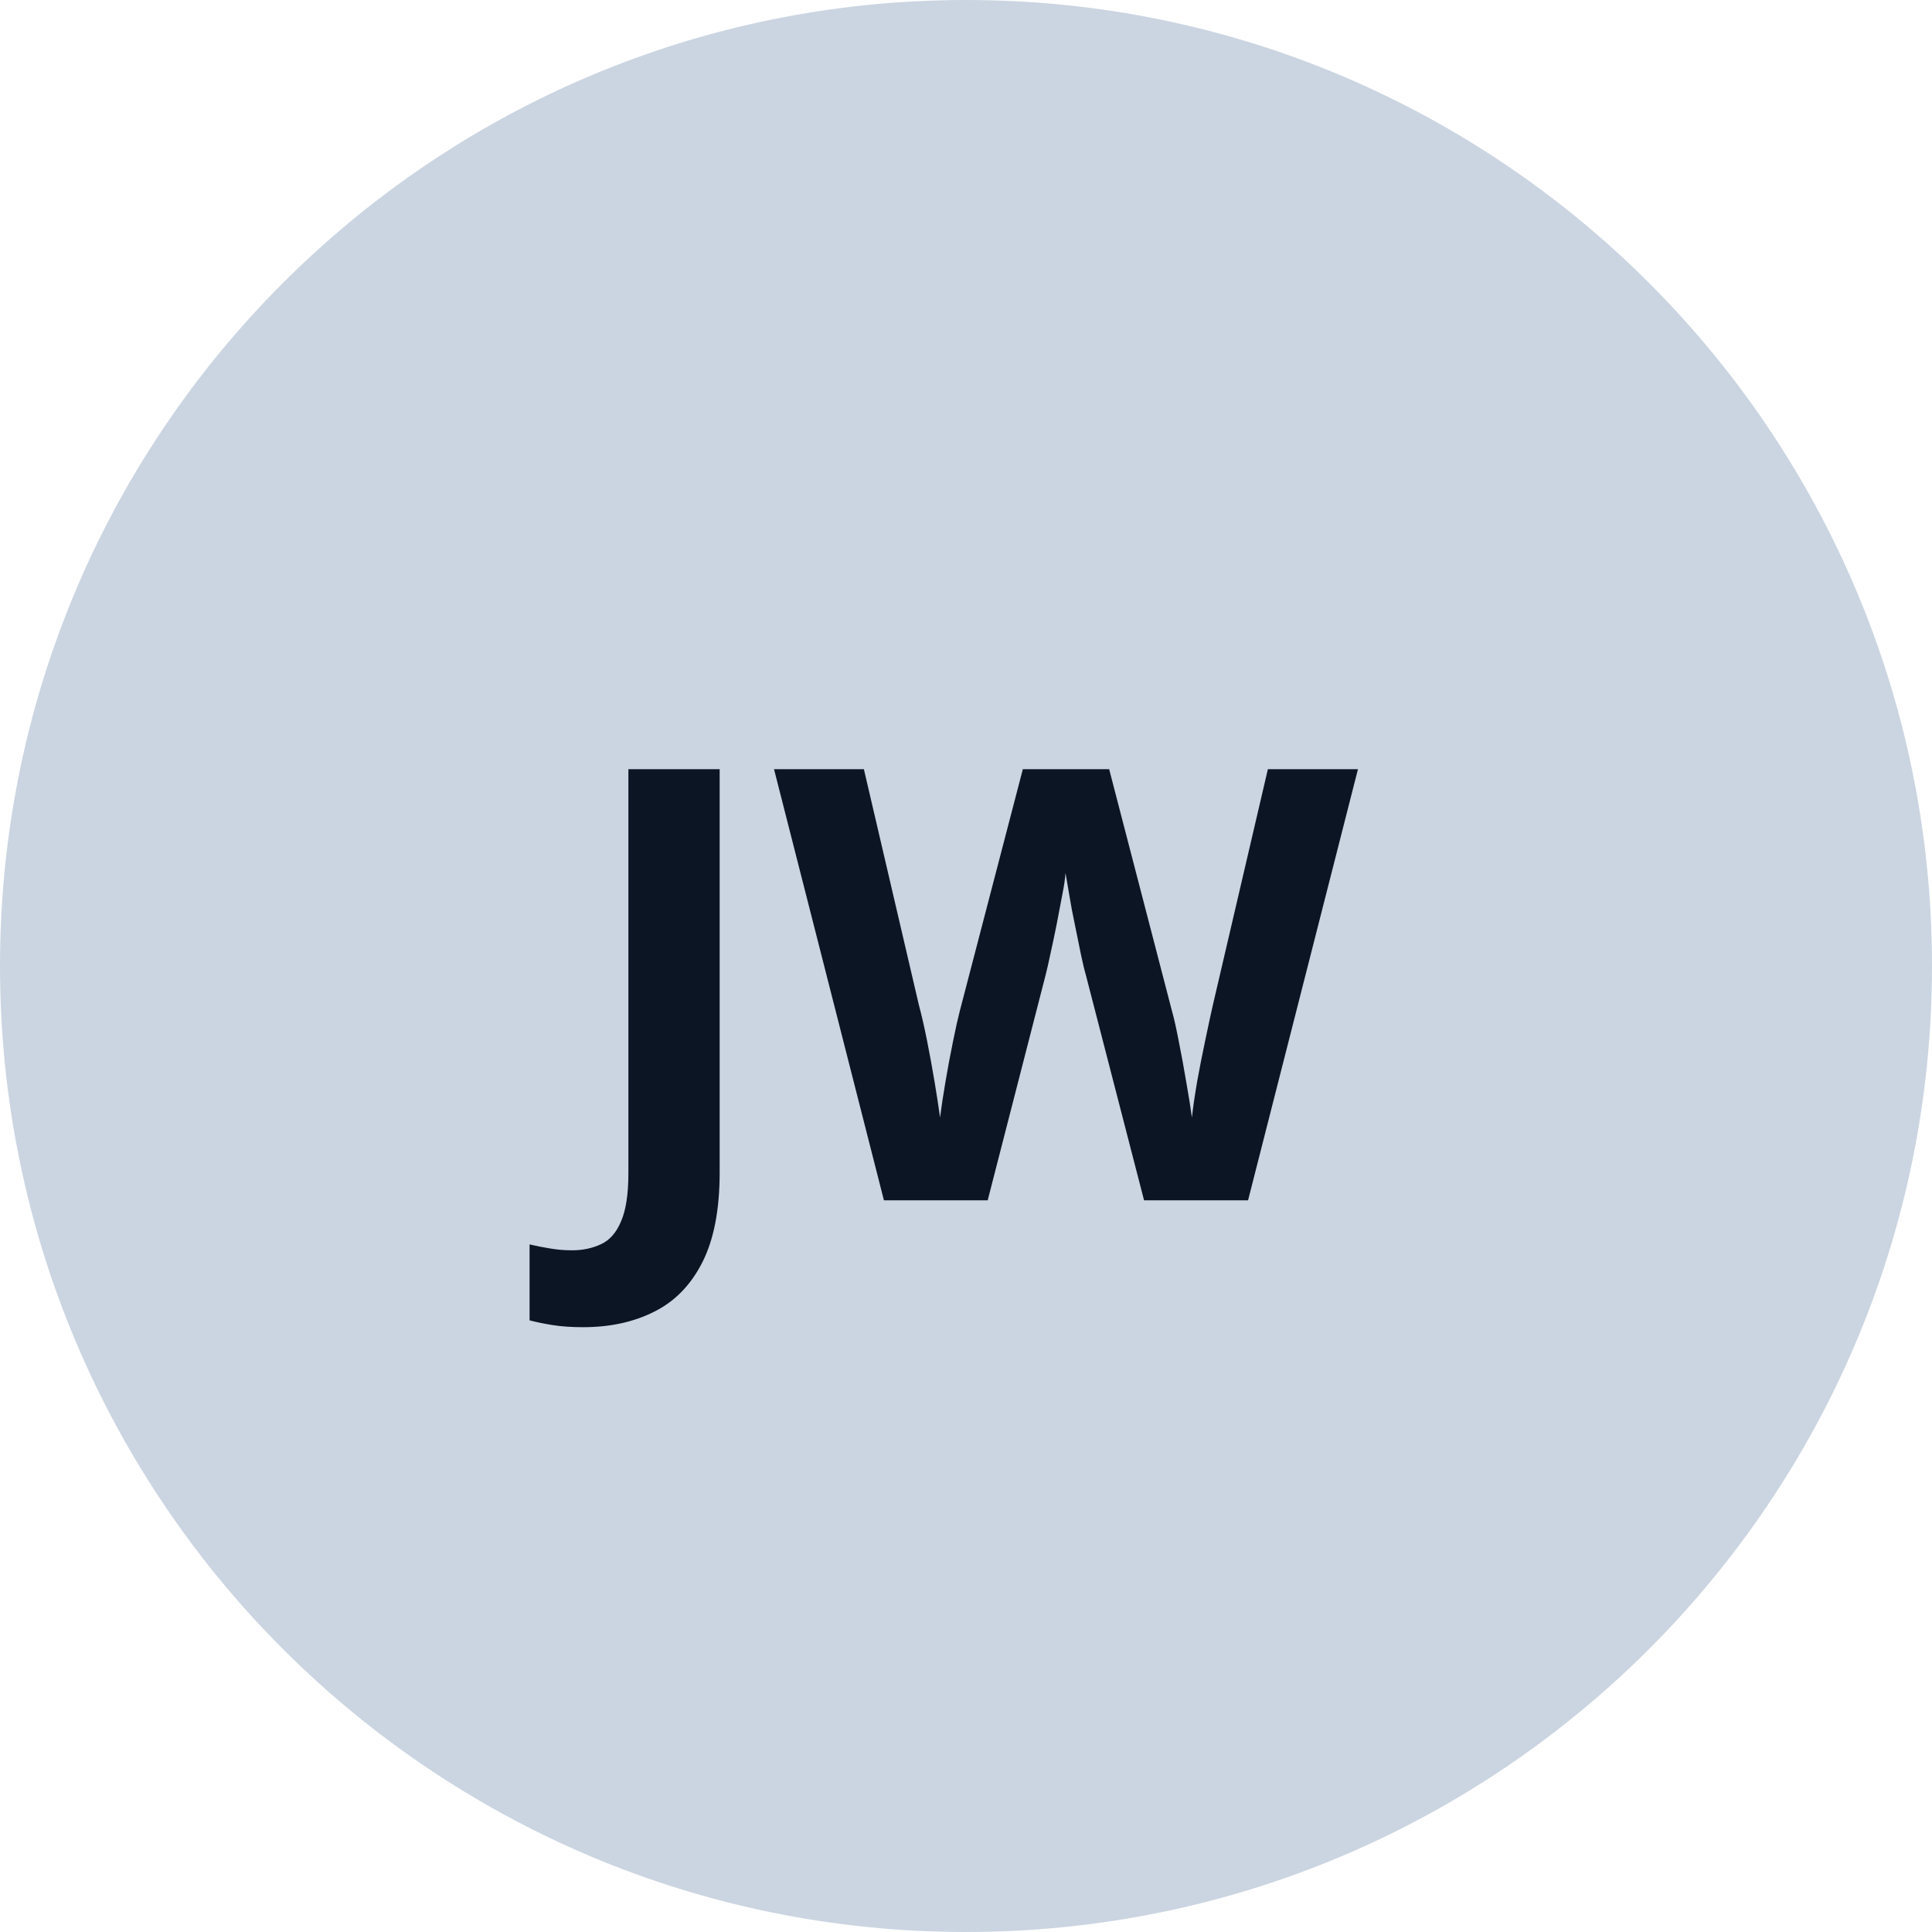
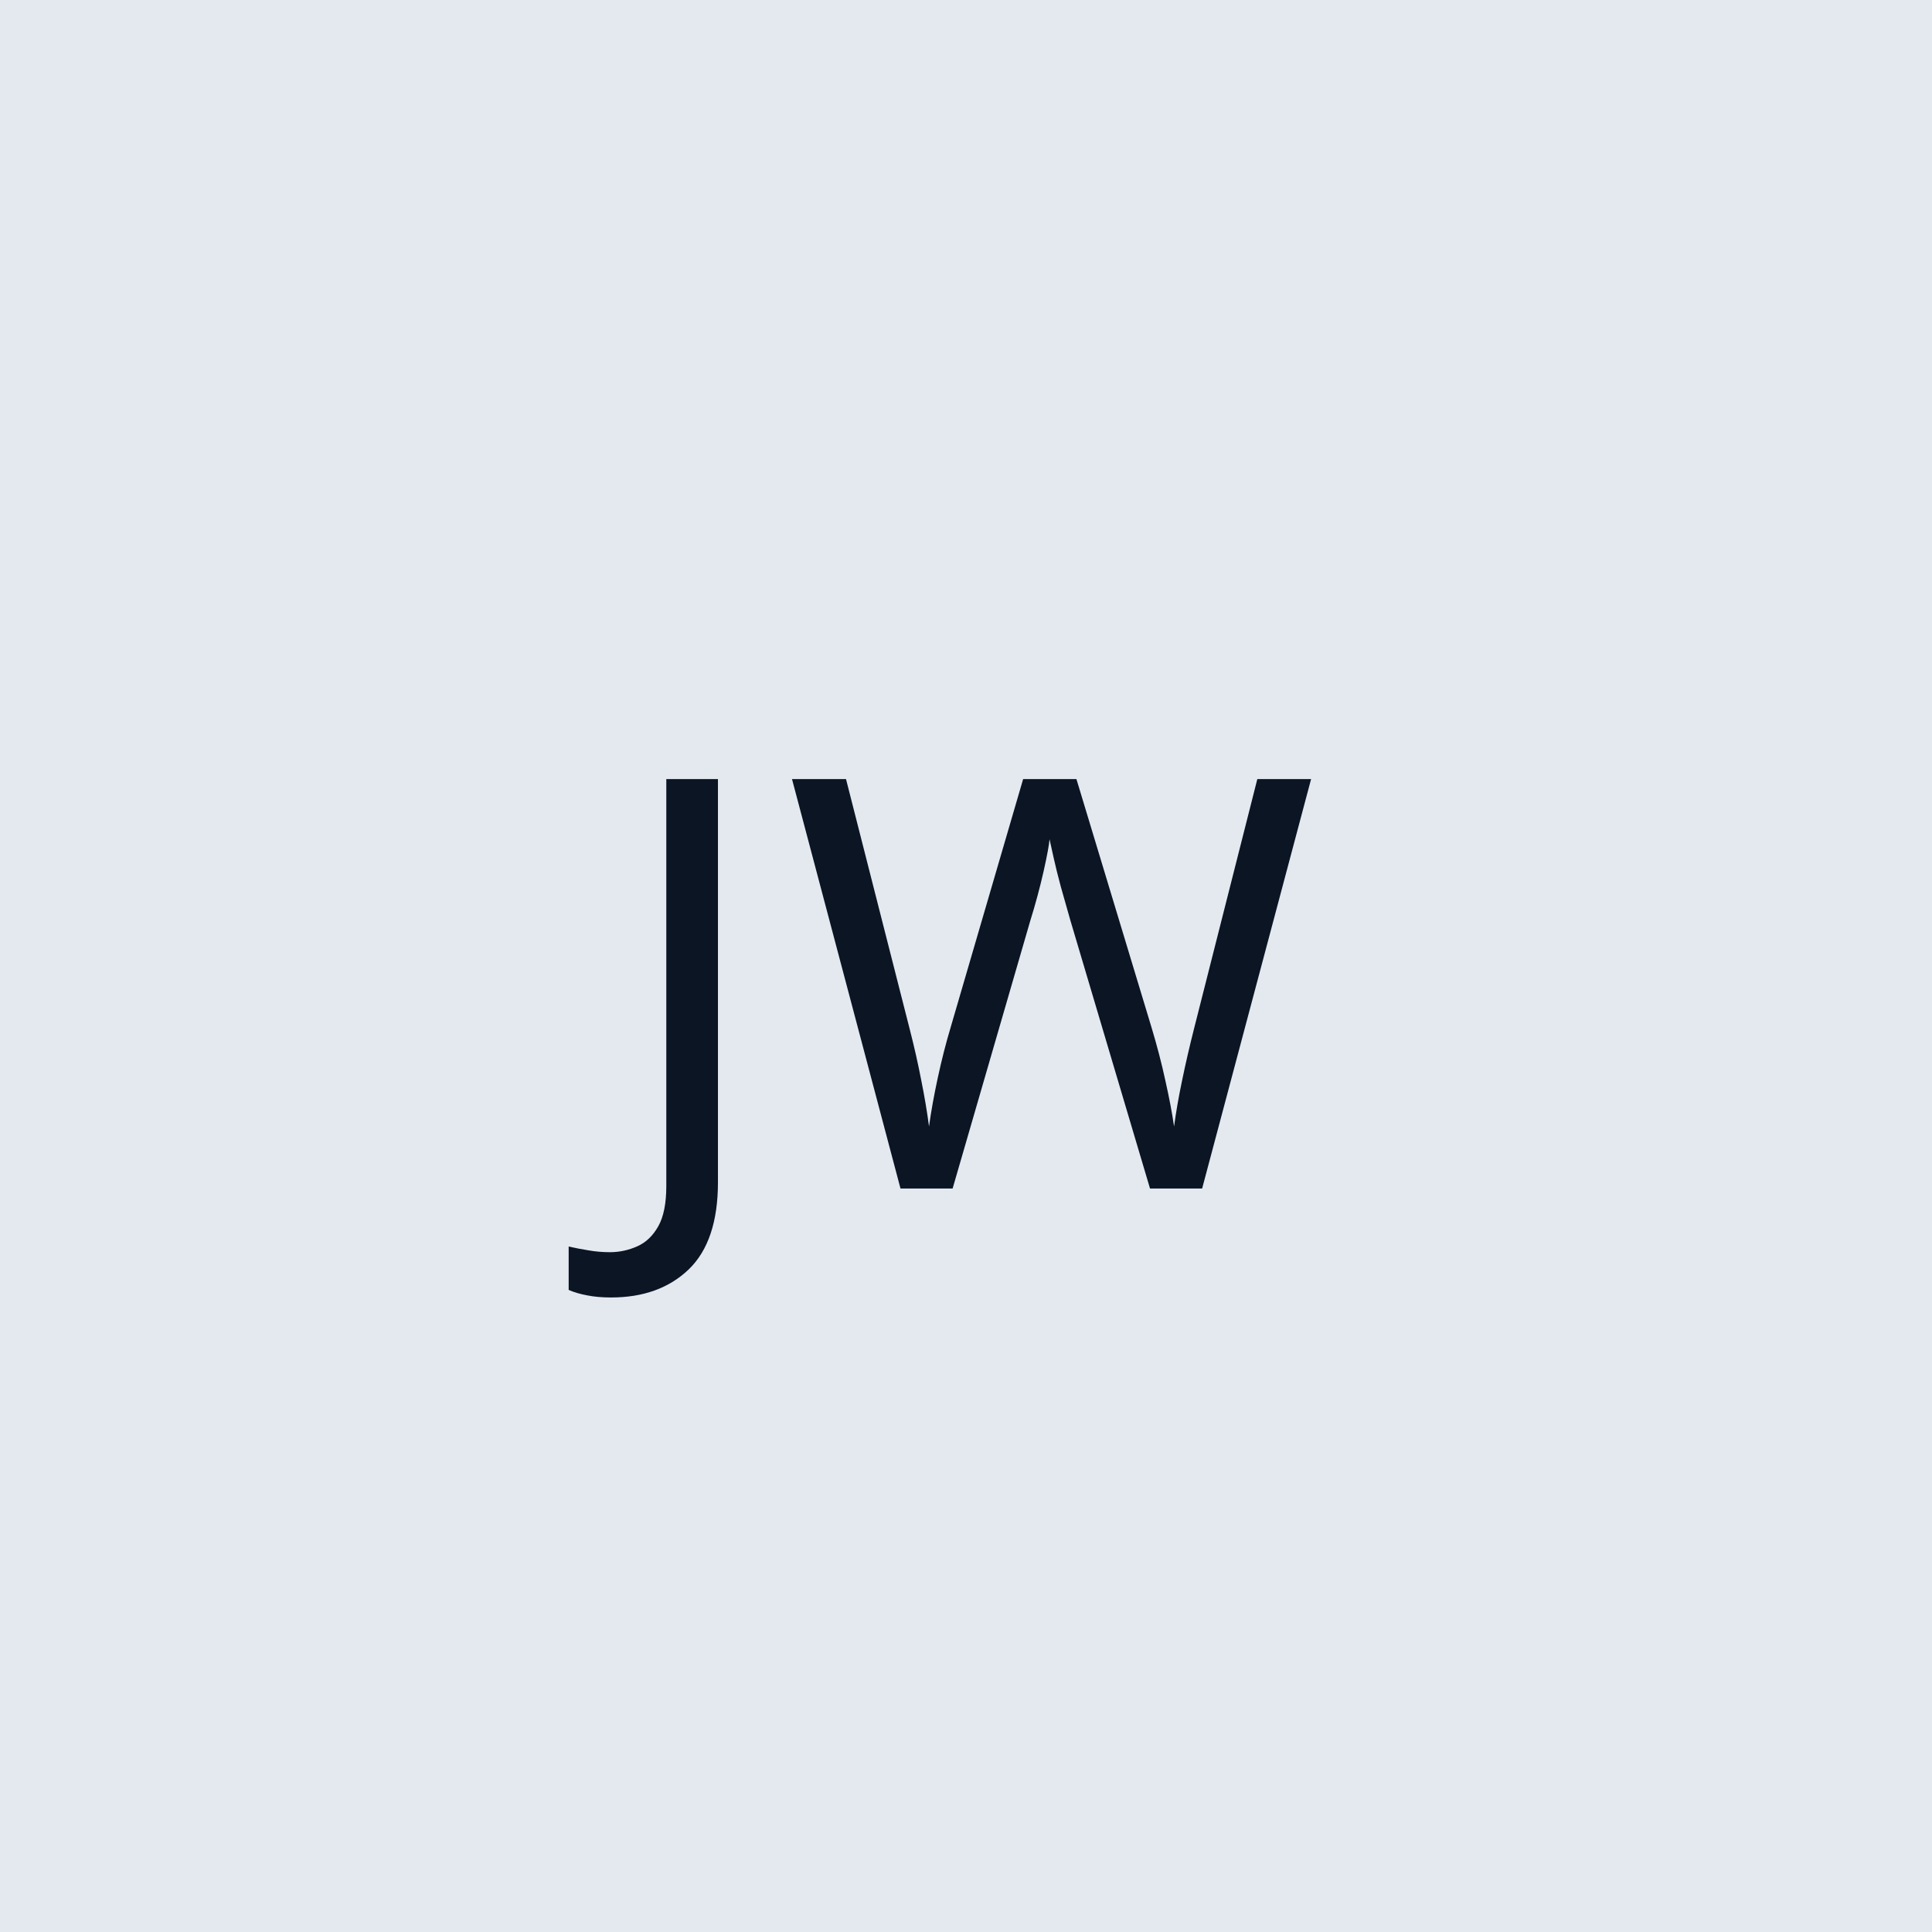
<svg xmlns="http://www.w3.org/2000/svg" viewBox="0 0 128 128" role="img" aria-hidden="true">
-   <circle cx="64" cy="64" r="64" fill="#CBD5E1" />
-   <text x="64" y="64" text-anchor="middle" dominant-baseline="central" font-family="ui-sans-serif, system-ui, sans-serif" font-size="40" font-weight="600" fill="#0B1524">JW</text>
+   <rect width="128" height="128" fill="#E4E9F0" />
+   <text x="64" y="64" text-anchor="middle" dominant-baseline="central" font-family="ui-sans-serif, system-ui, sans-serif" font-size="38" font-weight="500" letter-spacing="1" fill="#0B1524">JW</text>
</svg>
